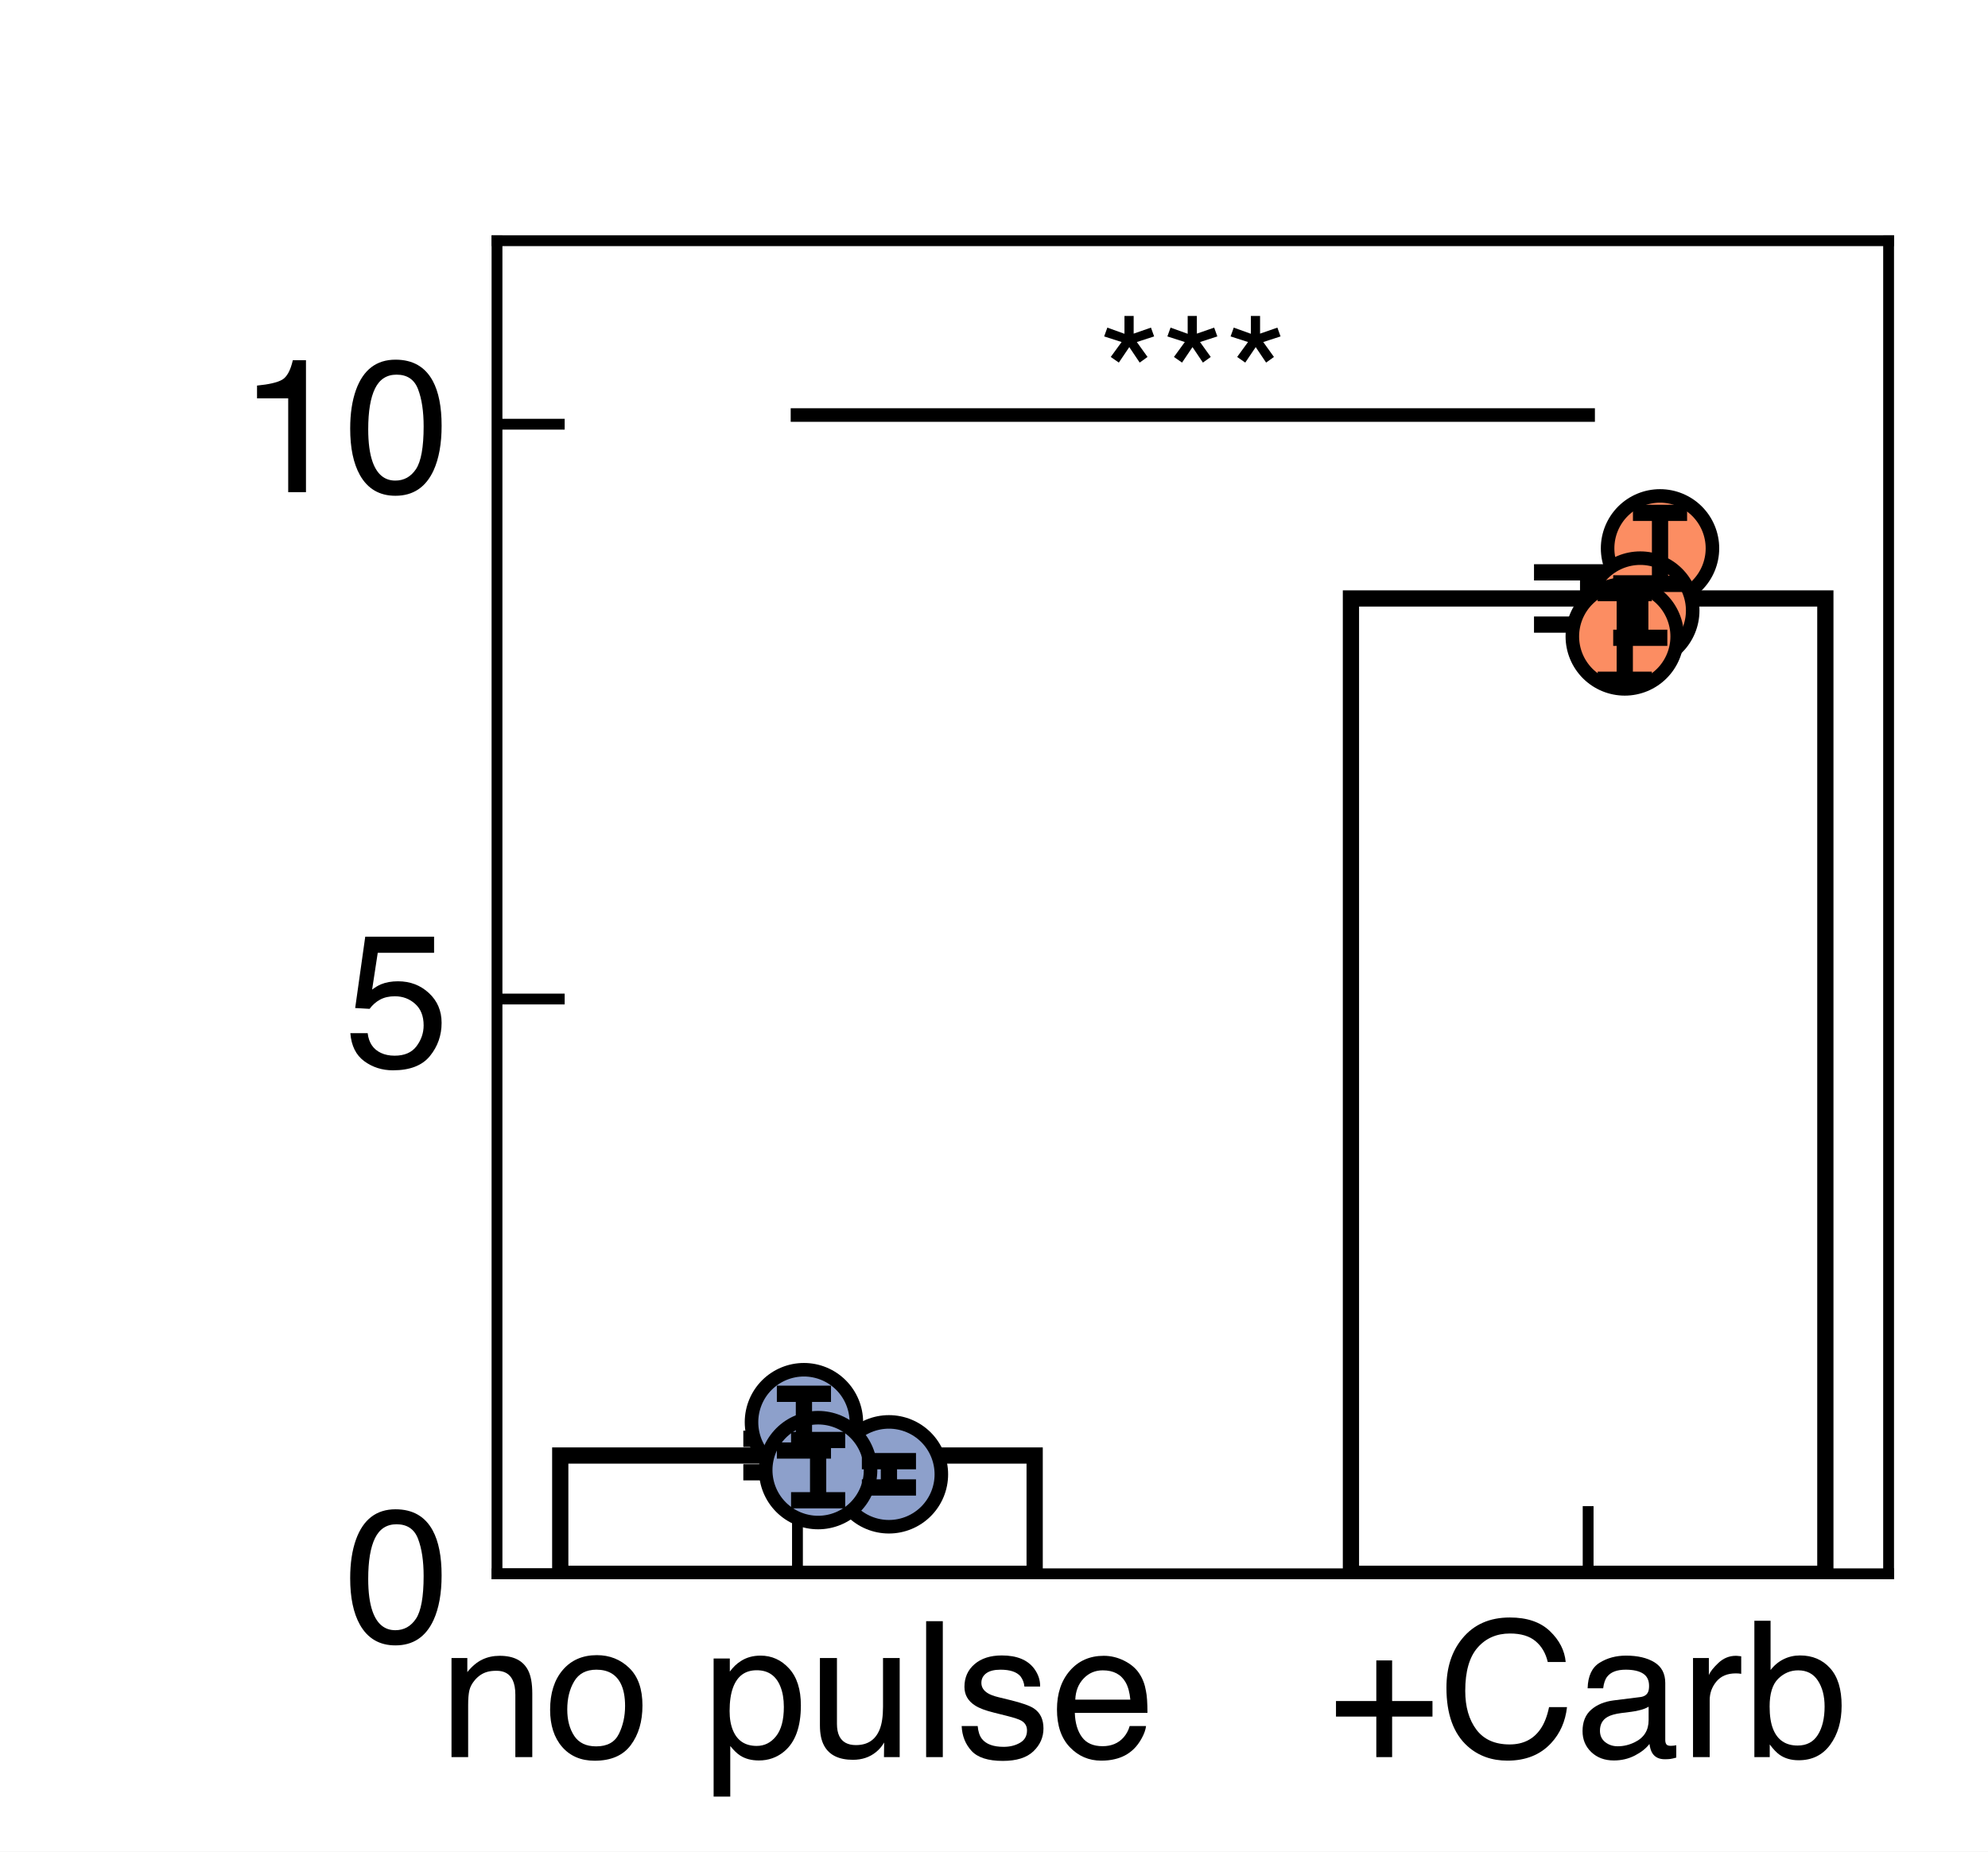
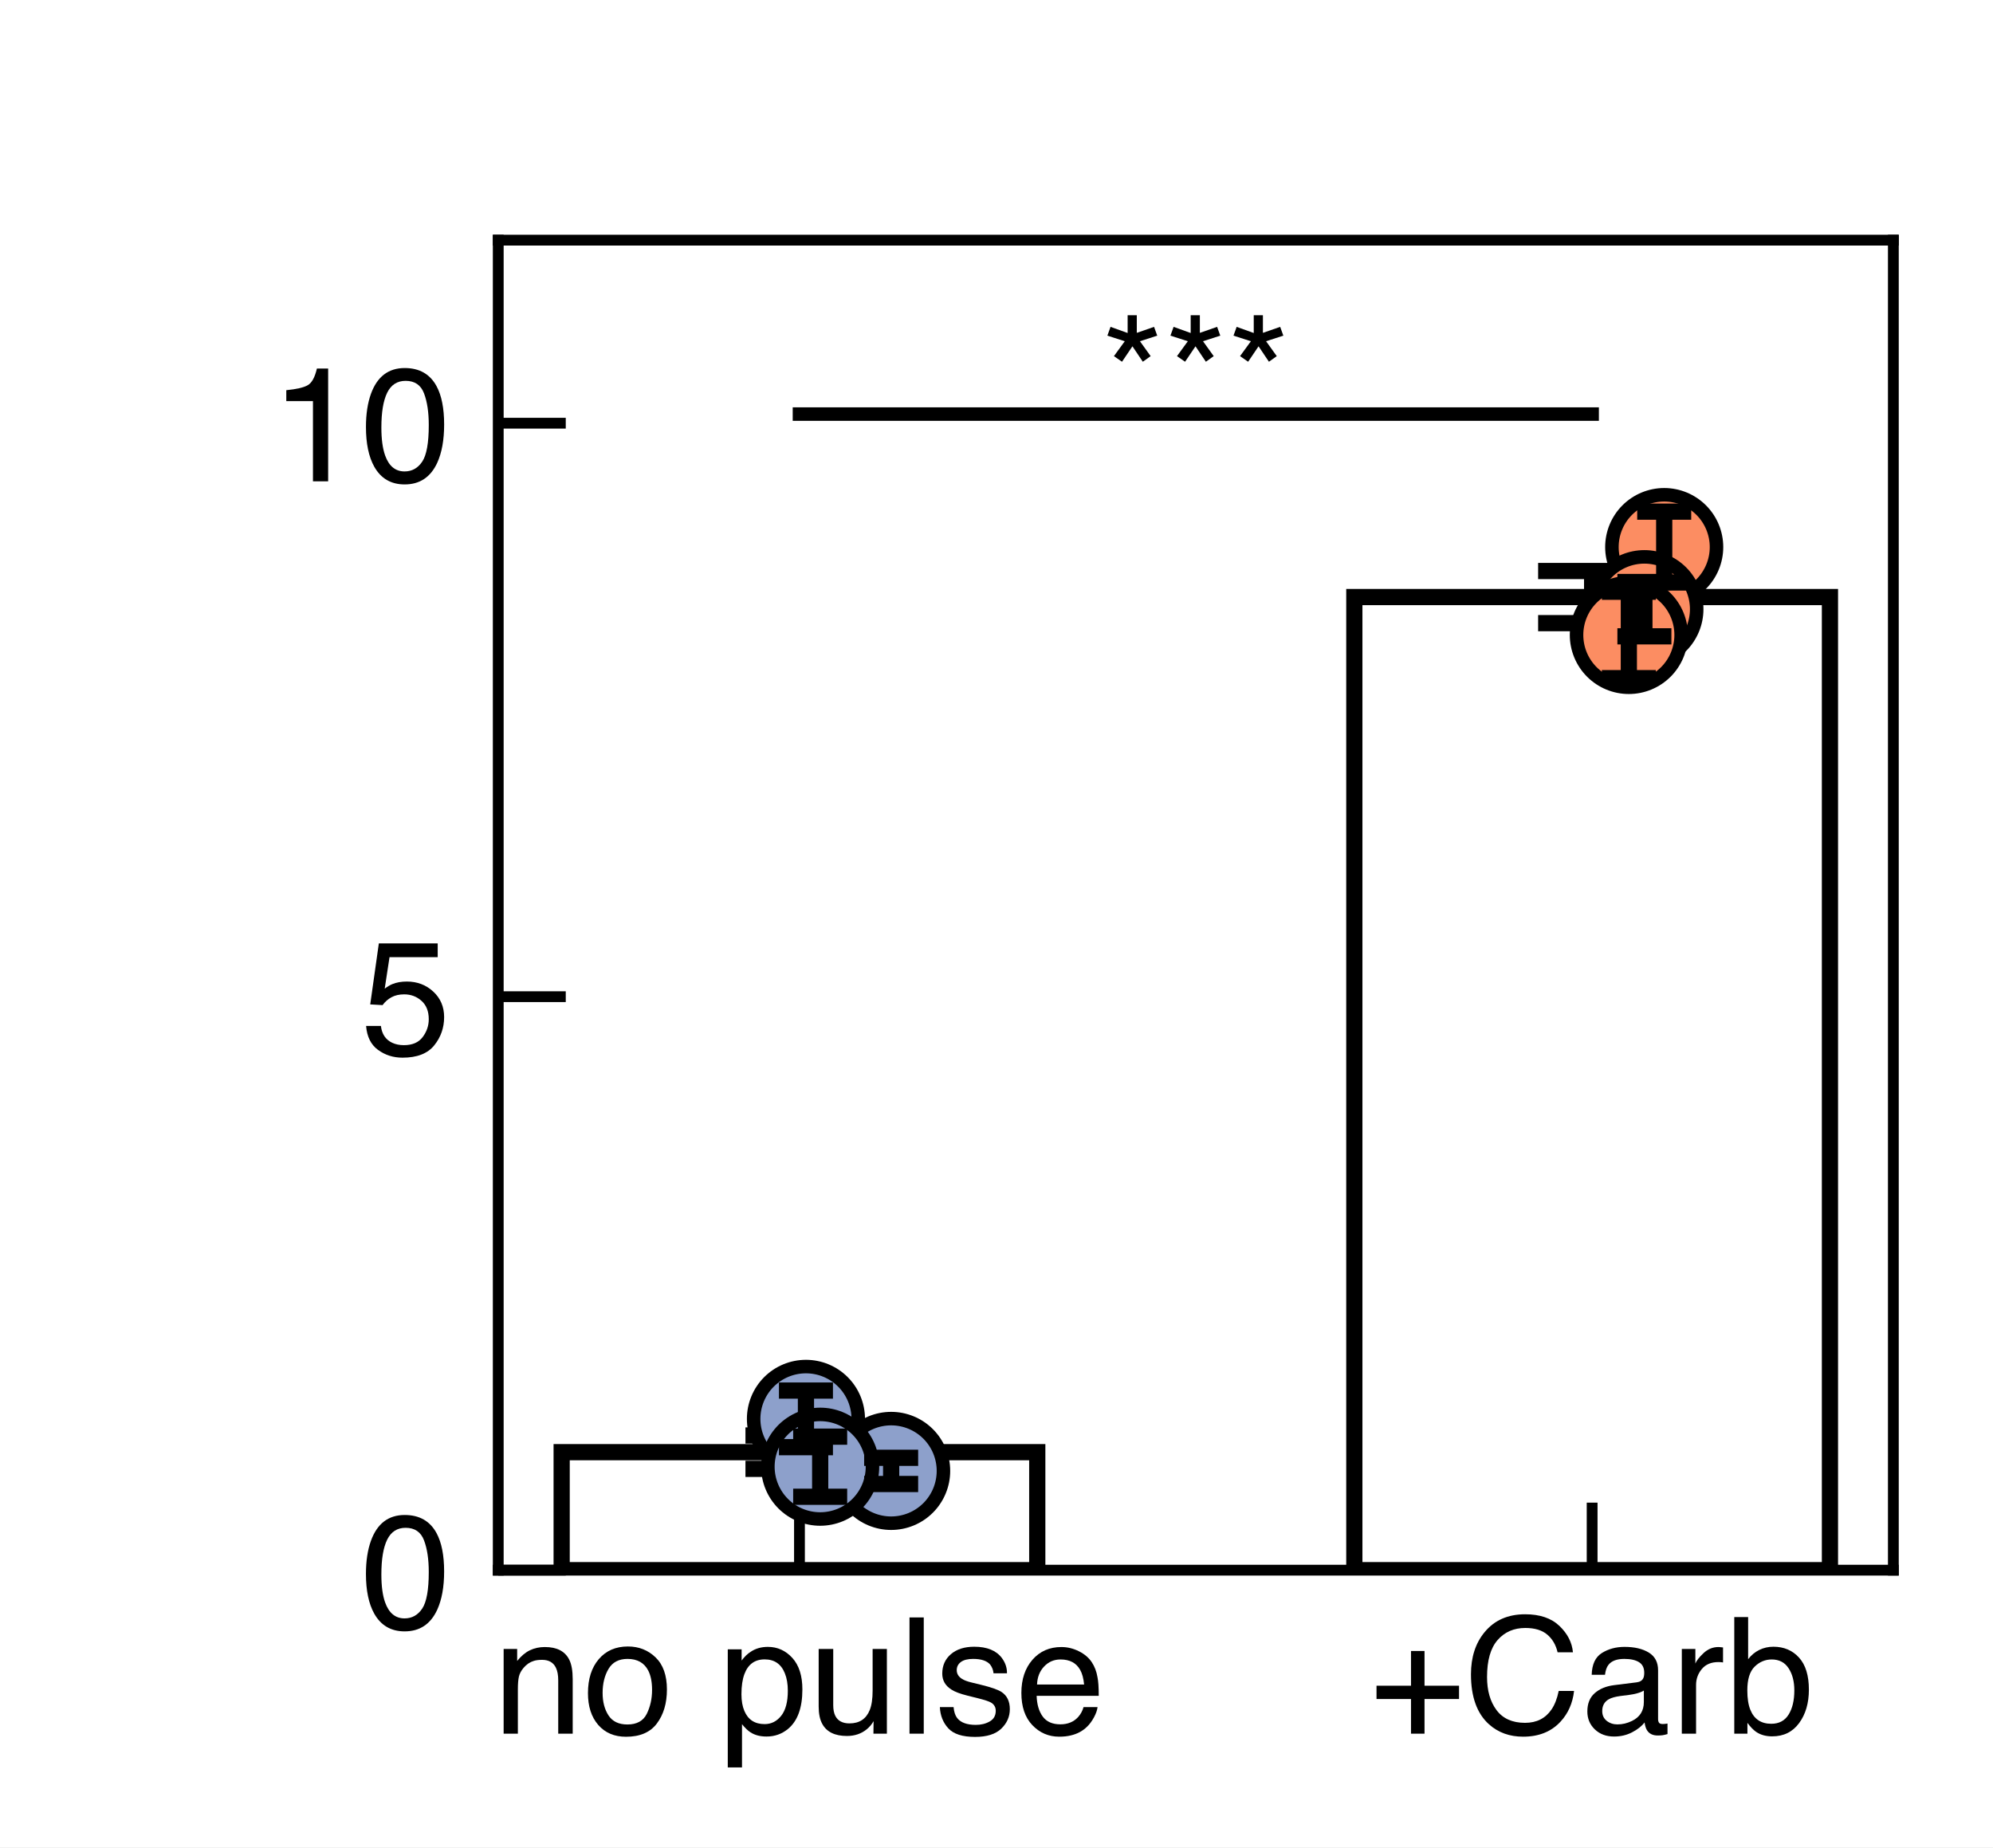
- <svg xmlns="http://www.w3.org/2000/svg" xmlns:xlink="http://www.w3.org/1999/xlink" width="146.88pt" height="136.8pt" viewBox="0 0 146.88 136.8" version="1.1">
+ <svg xmlns="http://www.w3.org/2000/svg" xmlns:xlink="http://www.w3.org/1999/xlink" width="147.6pt" height="136.8pt" viewBox="0 0 147.6 136.8" version="1.1">
  <defs>
    <style type="text/css">*{stroke-linejoin: round; stroke-linecap: butt}</style>
  </defs>
  <g id="figure_1">
    <g id="patch_1">
-       <path d="M 0 136.8  L 146.88 136.8  L 146.88 0  L 0 0  z " style="fill: #ffffff" />
+       <path d="M 0 136.8  L 147.6 136.8  L 147.6 0  L 0 0  z " style="fill: #ffffff" />
    </g>
    <g id="axes_1">
      <g id="patch_2">
-         <path d="M 36.72 116.28  L 139.536 116.28  L 139.536 17.784  L 36.72 17.784  z " style="fill: #ffffff" />
+         <path d="M 36.9 116.28  L 140.22 116.28  L 140.22 17.784  L 36.9 17.784  z " style="fill: #ffffff" />
      </g>
      <g id="matplotlib.axis_1">
        <g id="xtick_1">
          <g id="line2d_1">
            <defs>
-               <path id="m02b8fd71b5" d="M 0 0  L 0 -5  " style="stroke: #000000; stroke-width: 0.8" />
+               <path id="m2ccfc01ae8" d="M 0 0  L 0 -5  " style="stroke: #000000; stroke-width: 0.8" />
            </defs>
            <g>
-               <use xlink:href="#m02b8fd71b5" x="58.919" y="116.28" style="stroke: #000000; stroke-width: 0.8" />
+               <use xlink:href="#m2ccfc01ae8" x="59.208" y="116.28" style="stroke: #000000; stroke-width: 0.8" />
            </g>
          </g>
          <g id="text_1">
-             <g transform="translate(32.45563 129.8228) scale(0.14 -0.14)">
+             <g transform="translate(36.52492 128.3881) scale(0.12 -0.12)">
              <defs>
                <path id="Helvetica-6e" d="M 413 3347  L 947 3347  L 947 2872  Q 1184 3166 1450 3294  Q 1716 3422 2041 3422  Q 2753 3422 3003 2925  Q 3141 2653 3141 2147  L 3141 0  L 2569 0  L 2569 2109  Q 2569 2416 2478 2603  Q 2328 2916 1934 2916  Q 1734 2916 1606 2875  Q 1375 2806 1200 2600  Q 1059 2434 1017 2257  Q 975 2081 975 1753  L 975 0  L 413 0  L 413 3347  z M 1734 3428  L 1734 3428  z " transform="scale(0.015625)" />
                <path id="Helvetica-6f" d="M 1741 363  Q 2300 363 2508 786  Q 2716 1209 2716 1728  Q 2716 2197 2566 2491  Q 2328 2953 1747 2953  Q 1231 2953 997 2559  Q 763 2166 763 1609  Q 763 1075 997 719  Q 1231 363 1741 363  z M 1763 3444  Q 2409 3444 2856 3012  Q 3303 2581 3303 1744  Q 3303 934 2909 406  Q 2516 -122 1688 -122  Q 997 -122 590 345  Q 184 813 184 1600  Q 184 2444 612 2944  Q 1041 3444 1763 3444  z M 1744 3428  L 1744 3428  z " transform="scale(0.015625)" />
                <path id="Helvetica-20" transform="scale(0.015625)" />
                <path id="Helvetica-70" d="M 1825 378  Q 2219 378 2480 708  Q 2741 1038 2741 1694  Q 2741 2094 2625 2381  Q 2406 2934 1825 2934  Q 1241 2934 1025 2350  Q 909 2038 909 1556  Q 909 1169 1025 897  Q 1244 378 1825 378  z M 369 3331  L 916 3331  L 916 2888  Q 1084 3116 1284 3241  Q 1569 3428 1953 3428  Q 2522 3428 2919 2992  Q 3316 2556 3316 1747  Q 3316 653 2744 184  Q 2381 -113 1900 -113  Q 1522 -113 1266 53  Q 1116 147 931 375  L 931 -1334  L 369 -1334  L 369 3331  z " transform="scale(0.015625)" />
                <path id="Helvetica-75" d="M 975 3347  L 975 1125  Q 975 869 1056 706  Q 1206 406 1616 406  Q 2203 406 2416 931  Q 2531 1213 2531 1703  L 2531 3347  L 3094 3347  L 3094 0  L 2563 0  L 2569 494  Q 2459 303 2297 172  Q 1975 -91 1516 -91  Q 800 -91 541 388  Q 400 644 400 1072  L 400 3347  L 975 3347  z M 1747 3428  L 1747 3428  z " transform="scale(0.015625)" />
                <path id="Helvetica-6c" d="M 428 4591  L 991 4591  L 991 0  L 428 0  L 428 4591  z " transform="scale(0.015625)" />
                <path id="Helvetica-73" d="M 747 1050  Q 772 769 888 619  Q 1100 347 1625 347  Q 1938 347 2175 483  Q 2413 619 2413 903  Q 2413 1119 2222 1231  Q 2100 1300 1741 1391  L 1294 1503  Q 866 1609 663 1741  Q 300 1969 300 2372  Q 300 2847 642 3140  Q 984 3434 1563 3434  Q 2319 3434 2653 2991  Q 2863 2709 2856 2384  L 2325 2384  Q 2309 2575 2191 2731  Q 1997 2953 1519 2953  Q 1200 2953 1036 2831  Q 872 2709 872 2509  Q 872 2291 1088 2159  Q 1213 2081 1456 2022  L 1828 1931  Q 2434 1784 2641 1647  Q 2969 1431 2969 969  Q 2969 522 2630 197  Q 2291 -128 1597 -128  Q 850 -128 539 211  Q 228 550 206 1050  L 747 1050  z M 1578 3428  L 1578 3428  z " transform="scale(0.015625)" />
                <path id="Helvetica-65" d="M 1806 3422  Q 2163 3422 2497 3255  Q 2831 3088 3006 2822  Q 3175 2569 3231 2231  Q 3281 2000 3281 1494  L 828 1494  Q 844 984 1069 676  Q 1294 369 1766 369  Q 2206 369 2469 659  Q 2619 828 2681 1050  L 3234 1050  Q 3213 866 3089 639  Q 2966 413 2813 269  Q 2556 19 2178 -69  Q 1975 -119 1719 -119  Q 1094 -119 659 336  Q 225 791 225 1609  Q 225 2416 662 2919  Q 1100 3422 1806 3422  z M 2703 1941  Q 2669 2306 2544 2525  Q 2313 2931 1772 2931  Q 1384 2931 1121 2651  Q 859 2372 844 1941  L 2703 1941  z M 1753 3428  L 1753 3428  z " transform="scale(0.015625)" />
              </defs>
              <use xlink:href="#Helvetica-6e" />
              <use xlink:href="#Helvetica-6f" transform="translate(55.61523 0)" />
              <use xlink:href="#Helvetica-20" transform="translate(111.2305 0)" />
              <use xlink:href="#Helvetica-70" transform="translate(139.0137 0)" />
              <use xlink:href="#Helvetica-75" transform="translate(194.6289 0)" />
              <use xlink:href="#Helvetica-6c" transform="translate(250.2441 0)" />
              <use xlink:href="#Helvetica-73" transform="translate(272.4609 0)" />
              <use xlink:href="#Helvetica-65" transform="translate(322.4609 0)" />
            </g>
          </g>
        </g>
        <g id="xtick_2">
          <g id="line2d_2">
            <g>
-               <use xlink:href="#m02b8fd71b5" x="117.337" y="116.28" style="stroke: #000000; stroke-width: 0.8" />
+               <use xlink:href="#m2ccfc01ae8" x="117.912" y="116.28" style="stroke: #000000; stroke-width: 0.8" />
            </g>
          </g>
          <g id="text_2">
-             <g transform="translate(98.07725 129.8228) scale(0.14 -0.14)">
+             <g transform="translate(101.4038 128.3881) scale(0.12 -0.12)">
              <defs>
                <path id="Helvetica-2b" d="M 288 1369  L 288 1894  L 1650 1894  L 1650 3266  L 2184 3266  L 2184 1894  L 3547 1894  L 3547 1369  L 2184 1369  L 2184 0  L 1650 0  L 1650 1369  L 288 1369  z " transform="scale(0.015625)" />
                <path id="Helvetica-43" d="M 2422 4716  Q 3294 4716 3775 4256  Q 4256 3797 4309 3213  L 3703 3213  Q 3600 3656 3292 3915  Q 2984 4175 2428 4175  Q 1750 4175 1333 3698  Q 916 3222 916 2238  Q 916 1431 1292 929  Q 1669 428 2416 428  Q 3103 428 3463 956  Q 3653 1234 3747 1688  L 4353 1688  Q 4272 963 3816 472  Q 3269 -119 2341 -119  Q 1541 -119 997 366  Q 281 1006 281 2344  Q 281 3359 819 4009  Q 1400 4716 2422 4716  z M 2297 4716  L 2297 4716  z " transform="scale(0.015625)" />
                <path id="Helvetica-61" d="M 844 891  Q 844 647 1022 506  Q 1200 366 1444 366  Q 1741 366 2019 503  Q 2488 731 2488 1250  L 2488 1703  Q 2384 1638 2221 1594  Q 2059 1550 1903 1531  L 1563 1488  Q 1256 1447 1103 1359  Q 844 1213 844 891  z M 2206 2028  Q 2400 2053 2466 2191  Q 2503 2266 2503 2406  Q 2503 2694 2298 2823  Q 2094 2953 1713 2953  Q 1272 2953 1088 2716  Q 984 2584 953 2325  L 428 2325  Q 444 2944 830 3186  Q 1216 3428 1725 3428  Q 2316 3428 2684 3203  Q 3050 2978 3050 2503  L 3050 575  Q 3050 488 3086 434  Q 3122 381 3238 381  Q 3275 381 3322 386  Q 3369 391 3422 400  L 3422 -16  Q 3291 -53 3222 -62  Q 3153 -72 3034 -72  Q 2744 -72 2613 134  Q 2544 244 2516 444  Q 2344 219 2022 53  Q 1700 -113 1313 -113  Q 847 -113 551 170  Q 256 453 256 878  Q 256 1344 547 1600  Q 838 1856 1309 1916  L 2206 2028  z M 1741 3428  L 1741 3428  z " transform="scale(0.015625)" />
                <path id="Helvetica-72" d="M 428 3347  L 963 3347  L 963 2769  Q 1028 2938 1284 3180  Q 1541 3422 1875 3422  Q 1891 3422 1928 3419  Q 1966 3416 2056 3406  L 2056 2813  Q 2006 2822 1964 2825  Q 1922 2828 1872 2828  Q 1447 2828 1219 2554  Q 991 2281 991 1925  L 991 0  L 428 0  L 428 3347  z " transform="scale(0.015625)" />
                <path id="Helvetica-62" d="M 369 4606  L 916 4606  L 916 2941  Q 1100 3181 1356 3307  Q 1613 3434 1913 3434  Q 2538 3434 2927 3004  Q 3316 2575 3316 1738  Q 3316 944 2931 419  Q 2547 -106 1866 -106  Q 1484 -106 1222 78  Q 1066 188 888 428  L 888 0  L 369 0  L 369 4606  z M 1831 391  Q 2288 391 2514 753  Q 2741 1116 2741 1709  Q 2741 2238 2514 2584  Q 2288 2931 1847 2931  Q 1463 2931 1173 2647  Q 884 2363 884 1709  Q 884 1238 1003 944  Q 1225 391 1831 391  z " transform="scale(0.015625)" />
              </defs>
              <use xlink:href="#Helvetica-2b" />
              <use xlink:href="#Helvetica-43" transform="translate(58.39844 0)" />
              <use xlink:href="#Helvetica-61" transform="translate(130.6152 0)" />
              <use xlink:href="#Helvetica-72" transform="translate(186.2305 0)" />
              <use xlink:href="#Helvetica-62" transform="translate(219.5312 0)" />
            </g>
          </g>
        </g>
      </g>
      <g id="matplotlib.axis_2">
        <g id="ytick_1">
          <g id="line2d_3">
            <defs>
-               <path id="mdc1af85977" d="M 0 0  L 5 0  " style="stroke: #000000; stroke-width: 0.8" />
+               <path id="m1228cb34bb" d="M 0 0  L 5 0  " style="stroke: #000000; stroke-width: 0.8" />
            </defs>
            <g>
-               <use xlink:href="#mdc1af85977" x="36.72" y="116.28" style="stroke: #000000; stroke-width: 0.8" />
+               <use xlink:href="#m1228cb34bb" x="36.9" y="116.28" style="stroke: #000000; stroke-width: 0.8" />
            </g>
          </g>
          <g id="text_3">
-             <g transform="translate(25.43469 121.3014) scale(0.14 -0.14)">
+             <g transform="translate(26.72687 120.5841) scale(0.12 -0.12)">
              <defs>
                <path id="Helvetica-30" d="M 1731 4475  Q 2600 4475 2988 3759  Q 3288 3206 3288 2244  Q 3288 1331 3016 734  Q 2622 -122 1728 -122  Q 922 -122 528 578  Q 200 1163 200 2147  Q 200 2909 397 3456  Q 766 4475 1731 4475  z M 1725 391  Q 2163 391 2422 778  Q 2681 1166 2681 2222  Q 2681 2984 2493 3476  Q 2306 3969 1766 3969  Q 1269 3969 1039 3501  Q 809 3034 809 2125  Q 809 1441 956 1025  Q 1181 391 1725 391  z " transform="scale(0.015625)" />
              </defs>
              <use xlink:href="#Helvetica-30" />
            </g>
          </g>
        </g>
        <g id="ytick_2">
          <g id="line2d_4">
            <g>
-               <use xlink:href="#mdc1af85977" x="36.72" y="73.811" style="stroke: #000000; stroke-width: 0.8" />
+               <use xlink:href="#m1228cb34bb" x="36.9" y="73.811" style="stroke: #000000; stroke-width: 0.8" />
            </g>
          </g>
          <g id="text_4">
-             <g transform="translate(25.43469 78.8322) scale(0.14 -0.14)">
+             <g transform="translate(26.72687 78.11485) scale(0.12 -0.12)">
              <defs>
                <path id="Helvetica-35" d="M 791 1141  Q 847 659 1238 475  Q 1438 381 1700 381  Q 2200 381 2440 700  Q 2681 1019 2681 1406  Q 2681 1875 2395 2131  Q 2109 2388 1709 2388  Q 1419 2388 1211 2275  Q 1003 2163 856 1963  L 369 1991  L 709 4400  L 3034 4400  L 3034 3856  L 1131 3856  L 941 2613  Q 1097 2731 1238 2791  Q 1488 2894 1816 2894  Q 2431 2894 2859 2497  Q 3288 2100 3288 1491  Q 3288 856 2895 371  Q 2503 -113 1644 -113  Q 1097 -113 676 195  Q 256 503 206 1141  L 791 1141  z " transform="scale(0.015625)" />
              </defs>
              <use xlink:href="#Helvetica-35" />
            </g>
          </g>
        </g>
        <g id="ytick_3">
          <g id="line2d_5">
            <g>
-               <use xlink:href="#mdc1af85977" x="36.72" y="31.342" style="stroke: #000000; stroke-width: 0.8" />
+               <use xlink:href="#m1228cb34bb" x="36.9" y="31.342" style="stroke: #000000; stroke-width: 0.8" />
            </g>
          </g>
          <g id="text_5">
-             <g transform="translate(17.64937 36.36299) scale(0.14 -0.14)">
+             <g transform="translate(20.05375 35.64564) scale(0.12 -0.12)">
              <defs>
                <path id="Helvetica-31" d="M 613 3169  L 613 3600  Q 1222 3659 1462 3798  Q 1703 3938 1822 4456  L 2266 4456  L 2266 0  L 1666 0  L 1666 3169  L 613 3169  z " transform="scale(0.015625)" />
              </defs>
              <use xlink:href="#Helvetica-31" />
              <use xlink:href="#Helvetica-30" transform="translate(55.61523 0)" />
            </g>
          </g>
        </g>
      </g>
      <g id="patch_3">
-         <path d="M 41.393 116.28  L 76.444 116.28  L 76.444 107.54  L 41.393 107.54  L 41.393 116.28  z " clip-path="url(#pe753aa1466)" style="fill: none; stroke: #000000; stroke-width: 1.2; stroke-linejoin: miter" />
+         <path d="M 41.596 116.28  L 76.819 116.28  L 76.819 107.54  L 41.596 107.54  L 41.596 116.28  z " clip-path="url(#p21cbe48141)" style="fill: none; stroke: #000000; stroke-width: 1.2; stroke-linejoin: miter" />
      </g>
      <g id="patch_4">
-         <path d="M 99.812 116.28  L 134.863 116.28  L 134.863 44.216  L 99.812 44.216  L 99.812 116.28  z " clip-path="url(#pe753aa1466)" style="fill: none; stroke: #000000; stroke-width: 1.2; stroke-linejoin: miter" />
+         <path d="M 100.301 116.28  L 135.524 116.28  L 135.524 44.216  L 100.301 44.216  L 100.301 116.28  z " clip-path="url(#p21cbe48141)" style="fill: none; stroke: #000000; stroke-width: 1.2; stroke-linejoin: miter" />
      </g>
      <g id="line2d_6">
-         <path d="M 58.919 30.664  L 117.337 30.664  " clip-path="url(#pe753aa1466)" style="fill: none; stroke: #000000; stroke-linecap: square" />
+         <path d="M 59.208 30.664  L 117.912 30.664  " clip-path="url(#p21cbe48141)" style="fill: none; stroke: #000000; stroke-linecap: square" />
      </g>
      <g id="LineCollection_1">
-         <path d="M 58.919 108.777  L 58.919 106.304  " clip-path="url(#pe753aa1466)" style="fill: none; stroke: #000000; stroke-width: 1.2" />
-         <path d="M 117.337 46.148  L 117.337 42.285  " clip-path="url(#pe753aa1466)" style="fill: none; stroke: #000000; stroke-width: 1.2" />
+         <path d="M 59.208 108.777  L 59.208 106.304  " clip-path="url(#p21cbe48141)" style="fill: none; stroke: #000000; stroke-width: 1.2" />
+         <path d="M 117.912 46.148  L 117.912 42.285  " clip-path="url(#p21cbe48141)" style="fill: none; stroke: #000000; stroke-width: 1.2" />
      </g>
      <g id="line2d_7">
        <defs>
-           <path id="md0bd247e2f" d="M 4 0  L -4 -0  " style="stroke: #000000; stroke-width: 1.2" />
-         </defs>
-         <g clip-path="url(#pe753aa1466)">
-           <use xlink:href="#md0bd247e2f" x="58.919" y="108.777" style="fill: #0000ff; stroke: #000000; stroke-width: 1.2" />
-           <use xlink:href="#md0bd247e2f" x="117.337" y="46.148" style="fill: #0000ff; stroke: #000000; stroke-width: 1.2" />
+           <path id="ma0d819b565" d="M 4 0  L -4 -0  " style="stroke: #000000; stroke-width: 1.2" />
+         </defs>
+         <g clip-path="url(#p21cbe48141)">
+           <use xlink:href="#ma0d819b565" x="59.208" y="108.777" style="fill: #0000ff; stroke: #000000; stroke-width: 1.2" />
+           <use xlink:href="#ma0d819b565" x="117.912" y="46.148" style="fill: #0000ff; stroke: #000000; stroke-width: 1.2" />
        </g>
      </g>
      <g id="line2d_8">
-         <g clip-path="url(#pe753aa1466)">
-           <use xlink:href="#md0bd247e2f" x="58.919" y="106.304" style="fill: #0000ff; stroke: #000000; stroke-width: 1.2" />
-           <use xlink:href="#md0bd247e2f" x="117.337" y="42.285" style="fill: #0000ff; stroke: #000000; stroke-width: 1.2" />
+         <g clip-path="url(#p21cbe48141)">
+           <use xlink:href="#ma0d819b565" x="59.208" y="106.304" style="fill: #0000ff; stroke: #000000; stroke-width: 1.2" />
+           <use xlink:href="#ma0d819b565" x="117.912" y="42.285" style="fill: #0000ff; stroke: #000000; stroke-width: 1.2" />
        </g>
      </g>
      <g id="patch_5">
-         <path d="M 36.72 116.28  L 36.72 17.784  " style="fill: none; stroke: #000000; stroke-width: 0.8; stroke-linejoin: miter; stroke-linecap: square" />
+         <path d="M 36.9 116.28  L 36.9 17.784  " style="fill: none; stroke: #000000; stroke-width: 0.8; stroke-linejoin: miter; stroke-linecap: square" />
      </g>
      <g id="patch_6">
-         <path d="M 139.536 116.28  L 139.536 17.784  " style="fill: none; stroke: #000000; stroke-width: 0.8; stroke-linejoin: miter; stroke-linecap: square" />
+         <path d="M 140.22 116.28  L 140.22 17.784  " style="fill: none; stroke: #000000; stroke-width: 0.8; stroke-linejoin: miter; stroke-linecap: square" />
      </g>
      <g id="patch_7">
-         <path d="M 36.72 116.28  L 139.536 116.28  " style="fill: none; stroke: #000000; stroke-width: 0.8; stroke-linejoin: miter; stroke-linecap: square" />
+         <path d="M 36.9 116.28  L 140.22 116.28  " style="fill: none; stroke: #000000; stroke-width: 0.8; stroke-linejoin: miter; stroke-linecap: square" />
      </g>
      <g id="patch_8">
-         <path d="M 36.72 17.784  L 139.536 17.784  " style="fill: none; stroke: #000000; stroke-width: 0.8; stroke-linejoin: miter; stroke-linecap: square" />
+         <path d="M 36.9 17.784  L 140.22 17.784  " style="fill: none; stroke: #000000; stroke-width: 0.8; stroke-linejoin: miter; stroke-linecap: square" />
      </g>
      <g id="PathCollection_1">
        <defs>
-           <path id="m4c51338f42" d="M 0 3.873  C 1.027 3.873 2.012 3.465 2.739 2.739  C 3.465 2.012 3.873 1.027 3.873 0  C 3.873 -1.027 3.465 -2.012 2.739 -2.739  C 2.012 -3.465 1.027 -3.873 0 -3.873  C -1.027 -3.873 -2.012 -3.465 -2.739 -2.739  C -3.465 -2.012 -3.873 -1.027 -3.873 0  C -3.873 1.027 -3.465 2.012 -2.739 2.739  C -2.012 3.465 -1.027 3.873 0 3.873  z " style="stroke: #000000" />
-         </defs>
-         <g clip-path="url(#pe753aa1466)">
-           <use xlink:href="#m4c51338f42" x="65.677" y="108.929" style="fill: #8da0cb; stroke: #000000" />
-           <use xlink:href="#m4c51338f42" x="59.397" y="105.075" style="fill: #8da0cb; stroke: #000000" />
-           <use xlink:href="#m4c51338f42" x="60.446" y="108.618" style="fill: #8da0cb; stroke: #000000" />
+           <path id="m3012e83676" d="M 0 3.873  C 1.027 3.873 2.012 3.465 2.739 2.739  C 3.465 2.012 3.873 1.027 3.873 0  C 3.873 -1.027 3.465 -2.012 2.739 -2.739  C 2.012 -3.465 1.027 -3.873 0 -3.873  C -1.027 -3.873 -2.012 -3.465 -2.739 -2.739  C -3.465 -2.012 -3.873 -1.027 -3.873 0  C -3.873 1.027 -3.465 2.012 -2.739 2.739  C -2.012 3.465 -1.027 3.873 0 3.873  z " style="stroke: #000000" />
+         </defs>
+         <g clip-path="url(#p21cbe48141)">
+           <use xlink:href="#m3012e83676" x="65.998" y="108.929" style="fill: #8da0cb; stroke: #000000" />
+           <use xlink:href="#m3012e83676" x="59.688" y="105.075" style="fill: #8da0cb; stroke: #000000" />
+           <use xlink:href="#m3012e83676" x="60.742" y="108.618" style="fill: #8da0cb; stroke: #000000" />
        </g>
      </g>
      <g id="PathCollection_2">
        <defs>
-           <path id="m41dfa3f978" d="M 0 3.873  C 1.027 3.873 2.012 3.465 2.739 2.739  C 3.465 2.012 3.873 1.027 3.873 0  C 3.873 -1.027 3.465 -2.012 2.739 -2.739  C 2.012 -3.465 1.027 -3.873 0 -3.873  C -1.027 -3.873 -2.012 -3.465 -2.739 -2.739  C -3.465 -2.012 -3.873 -1.027 -3.873 0  C -3.873 1.027 -3.465 2.012 -2.739 2.739  C -2.012 3.465 -1.027 3.873 0 3.873  z " style="stroke: #000000" />
-         </defs>
-         <g clip-path="url(#pe753aa1466)">
-           <use xlink:href="#m41dfa3f978" x="122.648" y="40.514" style="fill: #fc8d62; stroke: #000000" />
-           <use xlink:href="#m41dfa3f978" x="121.189" y="45.112" style="fill: #fc8d62; stroke: #000000" />
-           <use xlink:href="#m41dfa3f978" x="120.043" y="47.023" style="fill: #fc8d62; stroke: #000000" />
+           <path id="m6c8b4cdf0b" d="M 0 3.873  C 1.027 3.873 2.012 3.465 2.739 2.739  C 3.465 2.012 3.873 1.027 3.873 0  C 3.873 -1.027 3.465 -2.012 2.739 -2.739  C 2.012 -3.465 1.027 -3.873 0 -3.873  C -1.027 -3.873 -2.012 -3.465 -2.739 -2.739  C -3.465 -2.012 -3.873 -1.027 -3.873 0  C -3.873 1.027 -3.465 2.012 -2.739 2.739  C -2.012 3.465 -1.027 3.873 0 3.873  z " style="stroke: #000000" />
+         </defs>
+         <g clip-path="url(#p21cbe48141)">
+           <use xlink:href="#m6c8b4cdf0b" x="123.25" y="40.514" style="fill: #fc8d62; stroke: #000000" />
+           <use xlink:href="#m6c8b4cdf0b" x="121.783" y="45.112" style="fill: #fc8d62; stroke: #000000" />
+           <use xlink:href="#m6c8b4cdf0b" x="120.631" y="47.023" style="fill: #fc8d62; stroke: #000000" />
        </g>
      </g>
      <g id="text_6">
-         <g transform="translate(81.12206 31.9513) scale(0.12 -0.12)">
+         <g transform="translate(81.55406 31.9513) scale(0.12 -0.12)">
          <defs>
            <path id="Helvetica-2a" d="M 1406 4591  L 1406 3894  L 2088 4131  L 2213 3784  L 1531 3563  L 1953 2975  L 1644 2753  L 1234 3363  L 822 2753  L 503 2975  L 931 3563  L 244 3784  L 369 4131  L 1044 3888  L 1044 4591  L 1406 4591  z " transform="scale(0.015625)" />
          </defs>
          <use xlink:href="#Helvetica-2a" />
          <use xlink:href="#Helvetica-2a" transform="translate(38.91602 0)" />
          <use xlink:href="#Helvetica-2a" transform="translate(77.83203 0)" />
        </g>
      </g>
      <g id="LineCollection_2">
-         <path d="M 65.677 109.9  L 65.677 107.957  " clip-path="url(#pe753aa1466)" style="fill: none; stroke: #000000; stroke-width: 1.2" />
-         <path d="M 59.397 107.171  L 59.397 102.978  " clip-path="url(#pe753aa1466)" style="fill: none; stroke: #000000; stroke-width: 1.2" />
-         <path d="M 60.446 110.845  L 60.446 106.392  " clip-path="url(#pe753aa1466)" style="fill: none; stroke: #000000; stroke-width: 1.2" />
+         <path d="M 65.998 109.9  L 65.998 107.957  " clip-path="url(#p21cbe48141)" style="fill: none; stroke: #000000; stroke-width: 1.2" />
+         <path d="M 59.688 107.171  L 59.688 102.978  " clip-path="url(#p21cbe48141)" style="fill: none; stroke: #000000; stroke-width: 1.2" />
+         <path d="M 60.742 110.845  L 60.742 106.392  " clip-path="url(#p21cbe48141)" style="fill: none; stroke: #000000; stroke-width: 1.2" />
      </g>
      <g id="line2d_9">
        <defs>
-           <path id="me13bac1131" d="M 2 0  L -2 -0  " style="stroke: #000000; stroke-width: 1.2" />
-         </defs>
-         <g clip-path="url(#pe753aa1466)">
-           <use xlink:href="#me13bac1131" x="65.677" y="109.9" style="stroke: #000000; stroke-width: 1.2" />
-           <use xlink:href="#me13bac1131" x="59.397" y="107.171" style="stroke: #000000; stroke-width: 1.2" />
-           <use xlink:href="#me13bac1131" x="60.446" y="110.845" style="stroke: #000000; stroke-width: 1.2" />
+           <path id="m7ccdd74e9d" d="M 2 0  L -2 -0  " style="stroke: #000000; stroke-width: 1.2" />
+         </defs>
+         <g clip-path="url(#p21cbe48141)">
+           <use xlink:href="#m7ccdd74e9d" x="65.998" y="109.9" style="stroke: #000000; stroke-width: 1.2" />
+           <use xlink:href="#m7ccdd74e9d" x="59.688" y="107.171" style="stroke: #000000; stroke-width: 1.2" />
+           <use xlink:href="#m7ccdd74e9d" x="60.742" y="110.845" style="stroke: #000000; stroke-width: 1.2" />
        </g>
      </g>
      <g id="line2d_10">
-         <g clip-path="url(#pe753aa1466)">
-           <use xlink:href="#me13bac1131" x="65.677" y="107.957" style="stroke: #000000; stroke-width: 1.2" />
-           <use xlink:href="#me13bac1131" x="59.397" y="102.978" style="stroke: #000000; stroke-width: 1.2" />
-           <use xlink:href="#me13bac1131" x="60.446" y="106.392" style="stroke: #000000; stroke-width: 1.2" />
+         <g clip-path="url(#p21cbe48141)">
+           <use xlink:href="#m7ccdd74e9d" x="65.998" y="107.957" style="stroke: #000000; stroke-width: 1.2" />
+           <use xlink:href="#m7ccdd74e9d" x="59.688" y="102.978" style="stroke: #000000; stroke-width: 1.2" />
+           <use xlink:href="#m7ccdd74e9d" x="60.742" y="106.392" style="stroke: #000000; stroke-width: 1.2" />
        </g>
      </g>
      <g id="LineCollection_3">
-         <path d="M 122.648 43.138  L 122.648 37.89  " clip-path="url(#pe753aa1466)" style="fill: none; stroke: #000000; stroke-width: 1.2" />
-         <path d="M 121.189 47.123  L 121.189 43.101  " clip-path="url(#pe753aa1466)" style="fill: none; stroke: #000000; stroke-width: 1.2" />
-         <path d="M 120.043 50.223  L 120.043 43.822  " clip-path="url(#pe753aa1466)" style="fill: none; stroke: #000000; stroke-width: 1.2" />
+         <path d="M 123.25 43.138  L 123.25 37.89  " clip-path="url(#p21cbe48141)" style="fill: none; stroke: #000000; stroke-width: 1.2" />
+         <path d="M 121.783 47.123  L 121.783 43.101  " clip-path="url(#p21cbe48141)" style="fill: none; stroke: #000000; stroke-width: 1.2" />
+         <path d="M 120.631 50.223  L 120.631 43.822  " clip-path="url(#p21cbe48141)" style="fill: none; stroke: #000000; stroke-width: 1.2" />
      </g>
      <g id="line2d_11">
-         <g clip-path="url(#pe753aa1466)">
-           <use xlink:href="#me13bac1131" x="122.648" y="43.138" style="stroke: #000000; stroke-width: 1.2" />
-           <use xlink:href="#me13bac1131" x="121.189" y="47.123" style="stroke: #000000; stroke-width: 1.2" />
-           <use xlink:href="#me13bac1131" x="120.043" y="50.223" style="stroke: #000000; stroke-width: 1.2" />
+         <g clip-path="url(#p21cbe48141)">
+           <use xlink:href="#m7ccdd74e9d" x="123.25" y="43.138" style="stroke: #000000; stroke-width: 1.2" />
+           <use xlink:href="#m7ccdd74e9d" x="121.783" y="47.123" style="stroke: #000000; stroke-width: 1.2" />
+           <use xlink:href="#m7ccdd74e9d" x="120.631" y="50.223" style="stroke: #000000; stroke-width: 1.2" />
        </g>
      </g>
      <g id="line2d_12">
-         <g clip-path="url(#pe753aa1466)">
-           <use xlink:href="#me13bac1131" x="122.648" y="37.89" style="stroke: #000000; stroke-width: 1.2" />
-           <use xlink:href="#me13bac1131" x="121.189" y="43.101" style="stroke: #000000; stroke-width: 1.2" />
-           <use xlink:href="#me13bac1131" x="120.043" y="43.822" style="stroke: #000000; stroke-width: 1.2" />
+         <g clip-path="url(#p21cbe48141)">
+           <use xlink:href="#m7ccdd74e9d" x="123.25" y="37.89" style="stroke: #000000; stroke-width: 1.2" />
+           <use xlink:href="#m7ccdd74e9d" x="121.783" y="43.101" style="stroke: #000000; stroke-width: 1.2" />
+           <use xlink:href="#m7ccdd74e9d" x="120.631" y="43.822" style="stroke: #000000; stroke-width: 1.2" />
        </g>
      </g>
      <g id="line2d_13">
-         <path d="M 65.677 108.929  L 59.397 105.075  L 60.446 108.618  " clip-path="url(#pe753aa1466)" style="fill: none" />
+         <path d="M 65.998 108.929  L 59.688 105.075  L 60.742 108.618  " clip-path="url(#p21cbe48141)" style="fill: none" />
      </g>
      <g id="line2d_14">
-         <path d="M 122.648 40.514  L 121.189 45.112  L 120.043 47.023  " clip-path="url(#pe753aa1466)" style="fill: none" />
+         <path d="M 123.25 40.514  L 121.783 45.112  L 120.631 47.023  " clip-path="url(#p21cbe48141)" style="fill: none" />
      </g>
    </g>
  </g>
  <defs>
-     <clipPath id="pe753aa1466">
-       <rect x="36.72" y="17.784" width="102.816" height="98.496" />
+     <clipPath id="p21cbe48141">
+       <rect x="36.9" y="17.784" width="103.32" height="98.496" />
    </clipPath>
  </defs>
</svg>
